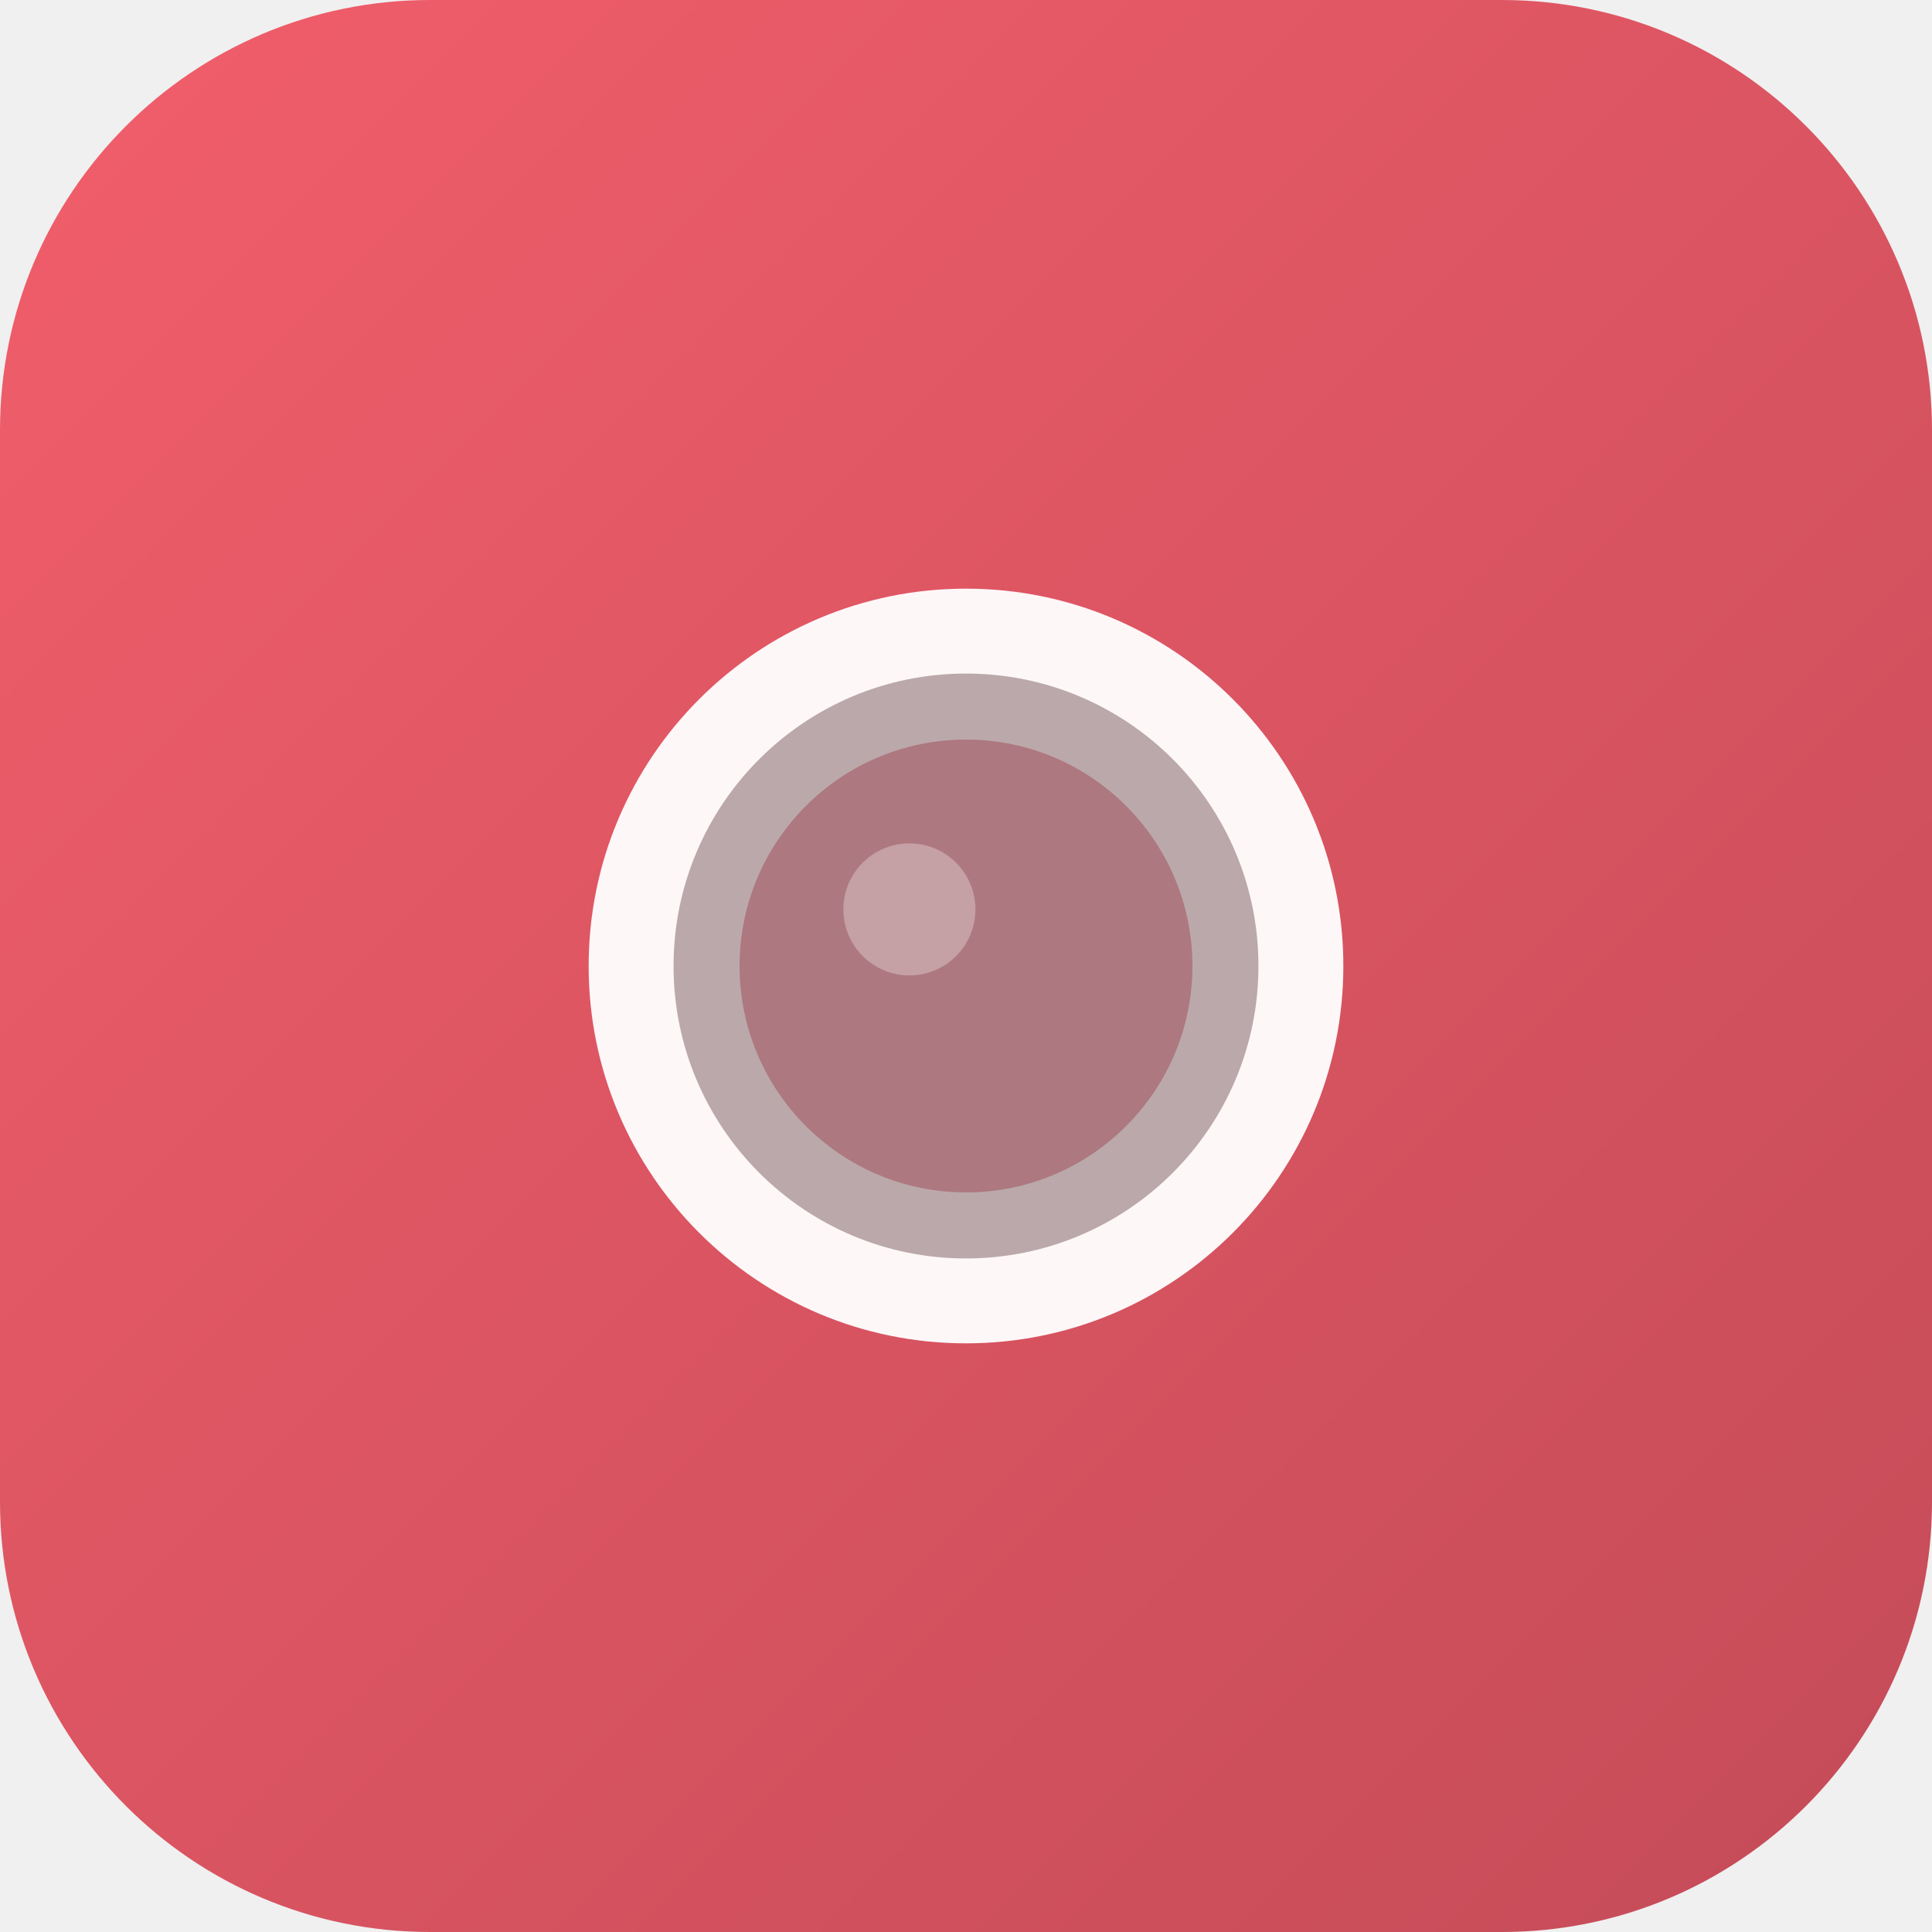
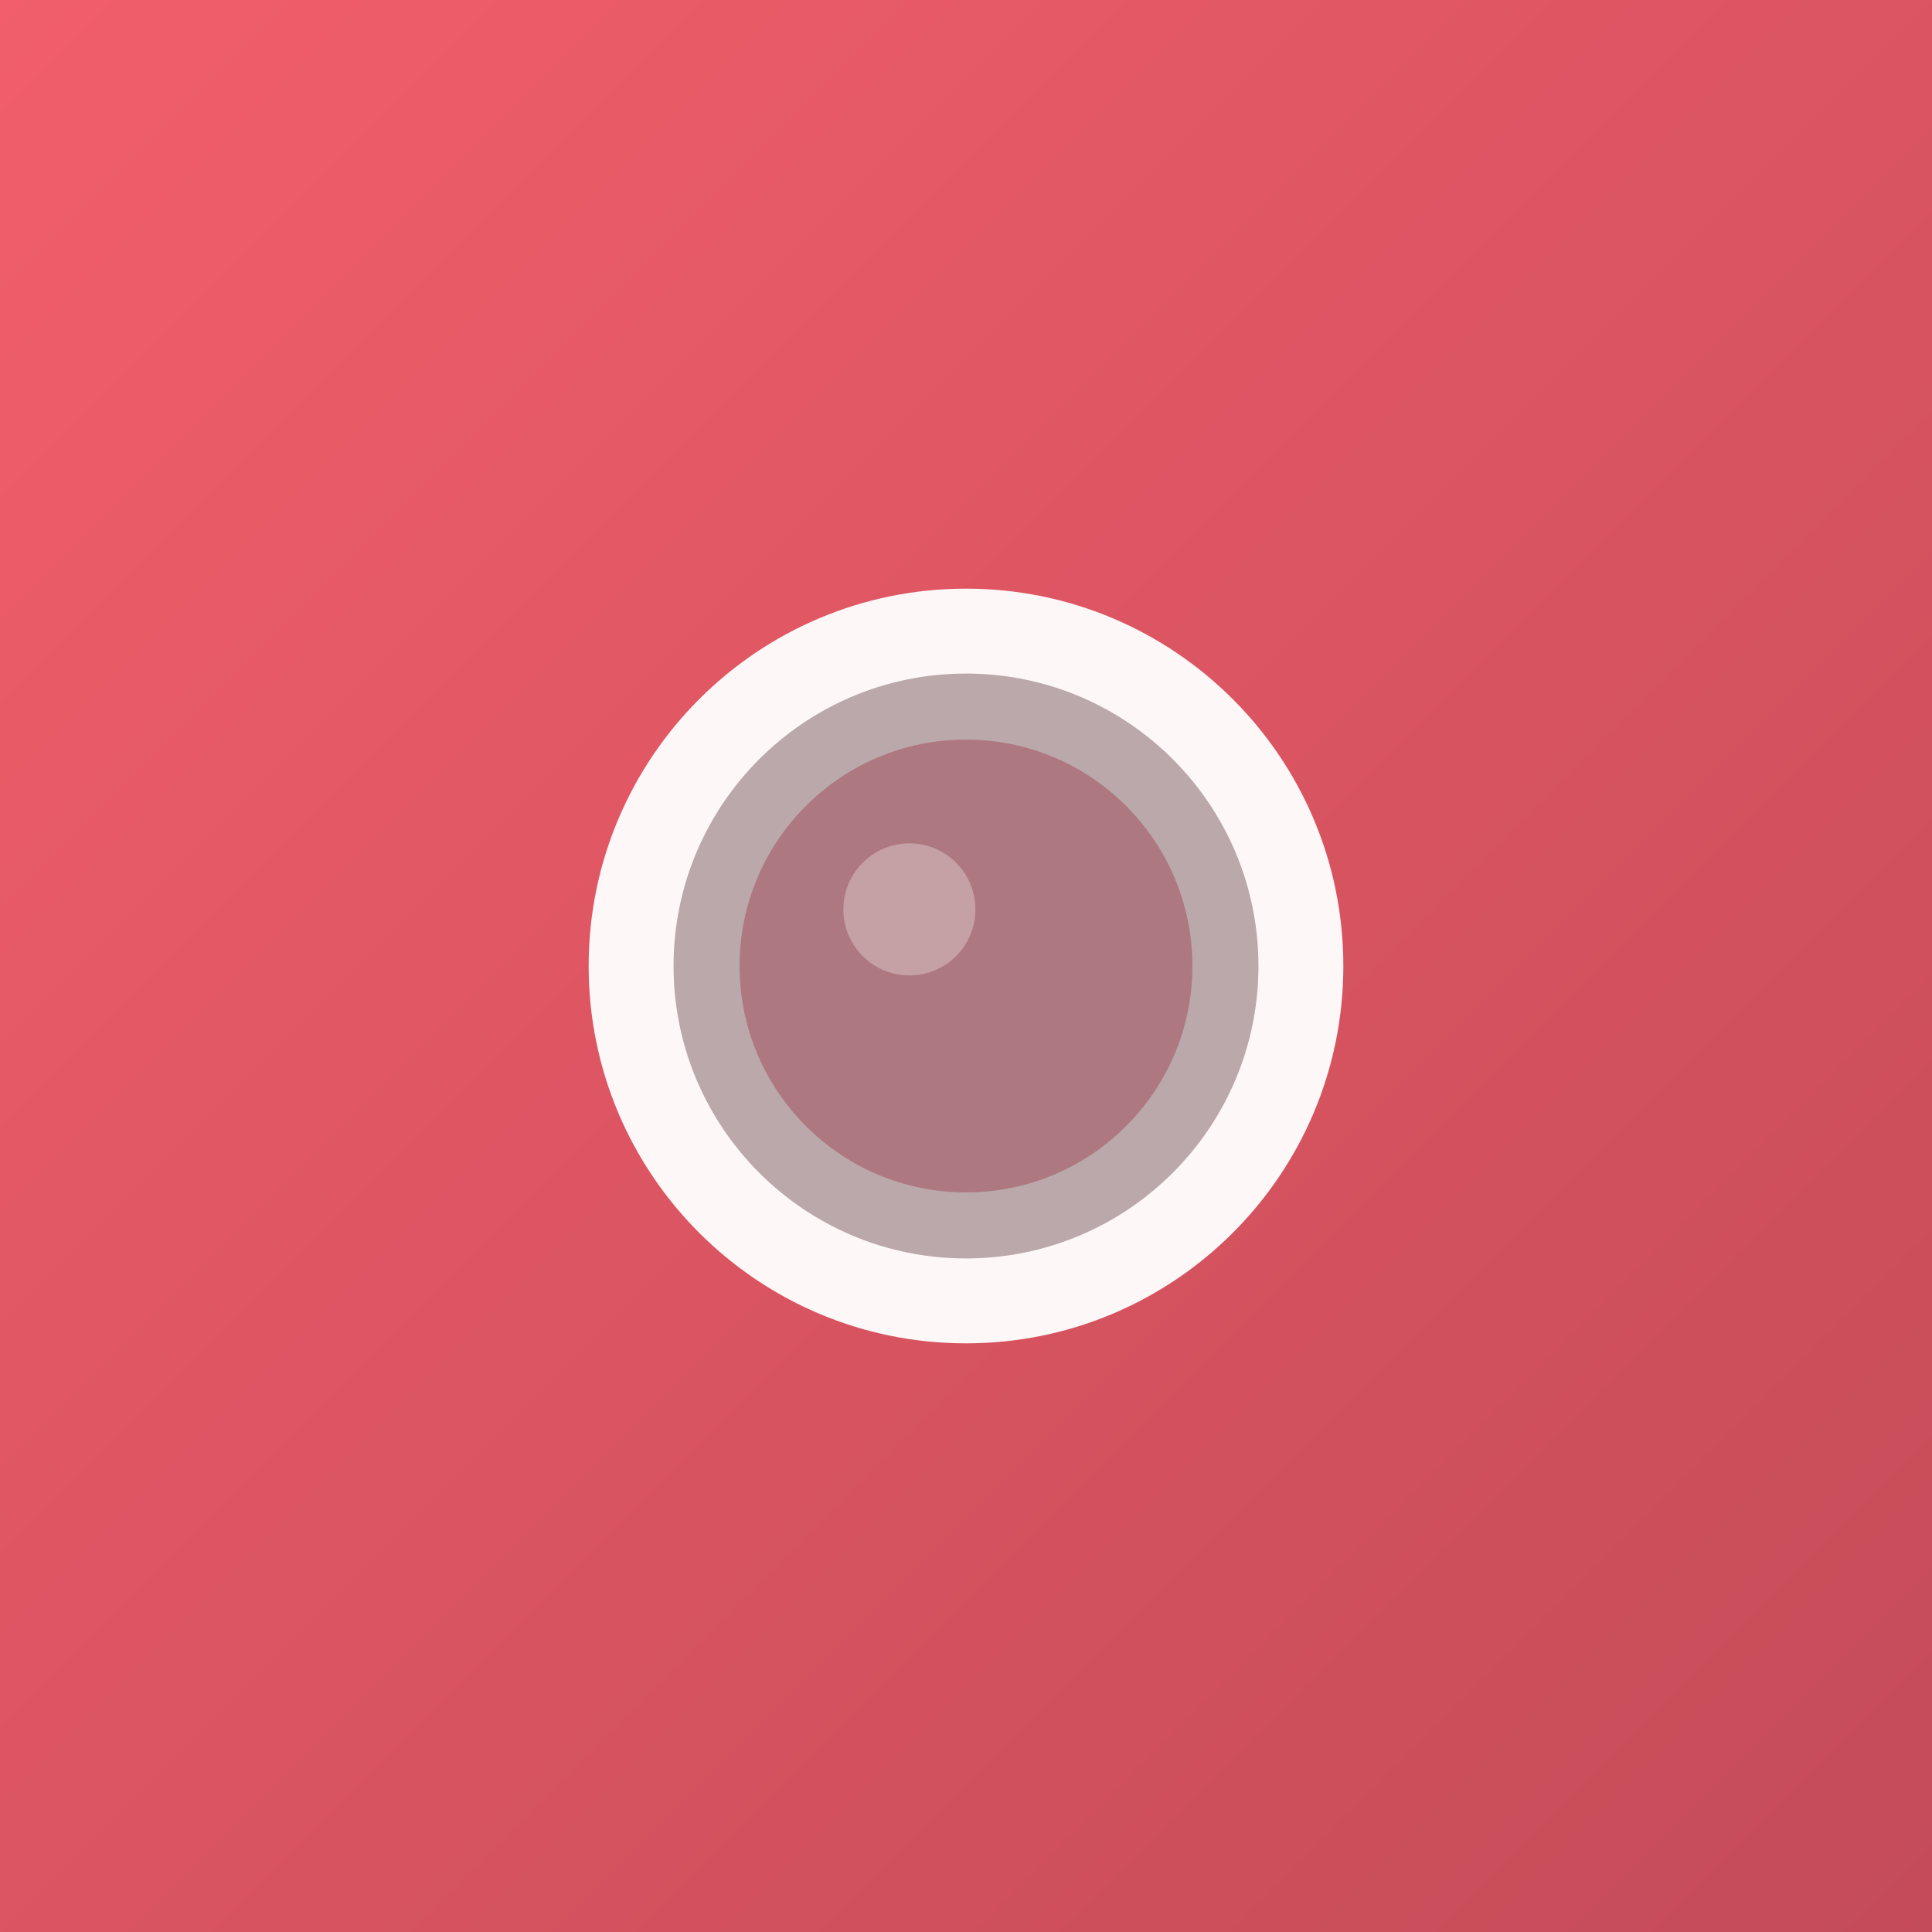
<svg xmlns="http://www.w3.org/2000/svg" viewBox="0 0 1024 1024">
  <defs>
    <linearGradient id="bg" x1="0" y1="0" x2="1" y2="1">
      <stop offset="0%" stop-color="#F25E6B" />
      <stop offset="100%" stop-color="#C44B58" />
    </linearGradient>
-     <clipPath id="clip">
-       <rect width="1024" height="1024" rx="228" ry="228" />
-     </clipPath>
  </defs>
-   <g clip-path="url(#clip)">
+   <g>
    <rect width="1024" height="1024" fill="url(#bg)" />
    <g transform="translate(512, 512)">
      <circle cx="0" cy="0" r="200" fill="#FFFFFF" fill-opacity="0.95" />
      <circle cx="0" cy="0" r="155" fill="#BBA8AA" />
      <circle cx="0" cy="0" r="120" fill="#A04855" fill-opacity="0.5" />
      <circle cx="-30" cy="-30" r="35" fill="#FFFFFF" fill-opacity="0.3" />
    </g>
  </g>
</svg>
